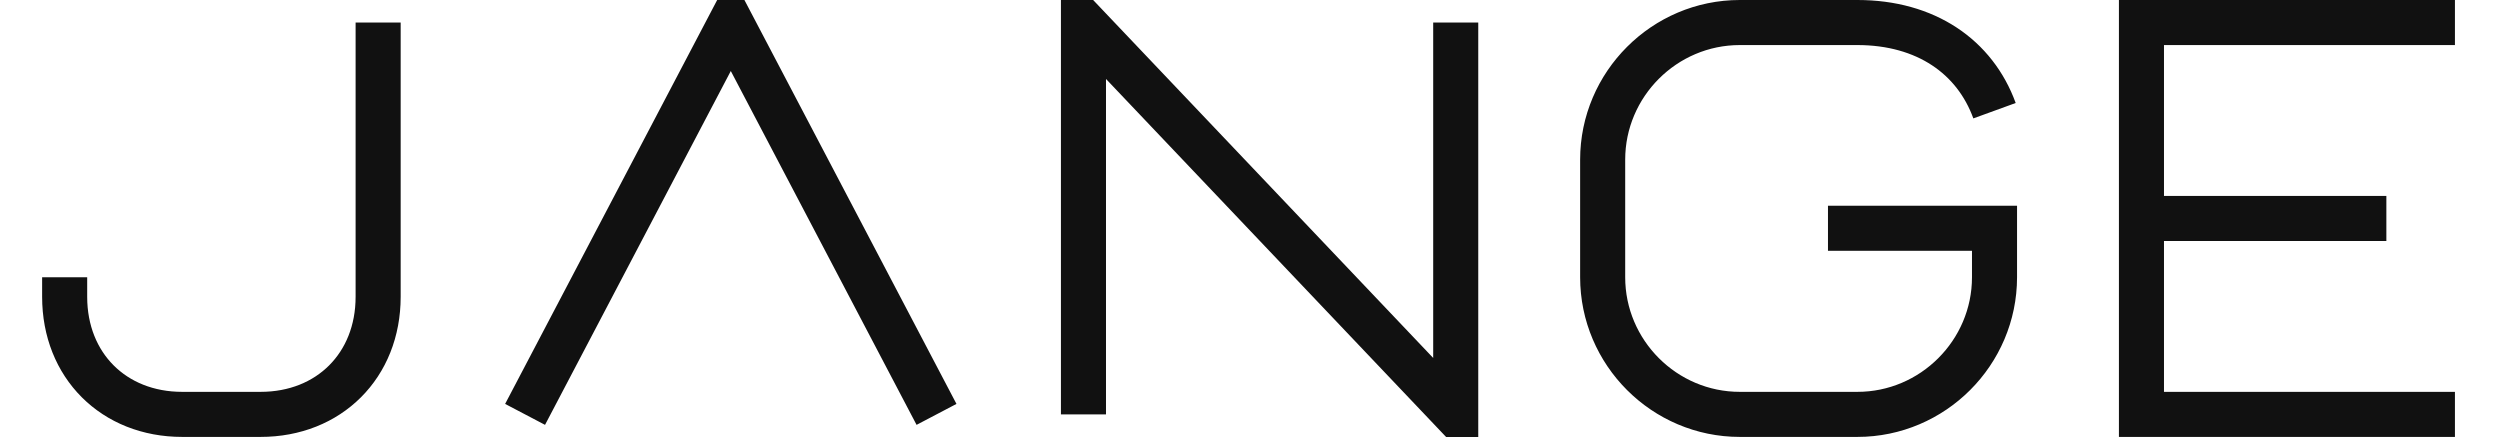
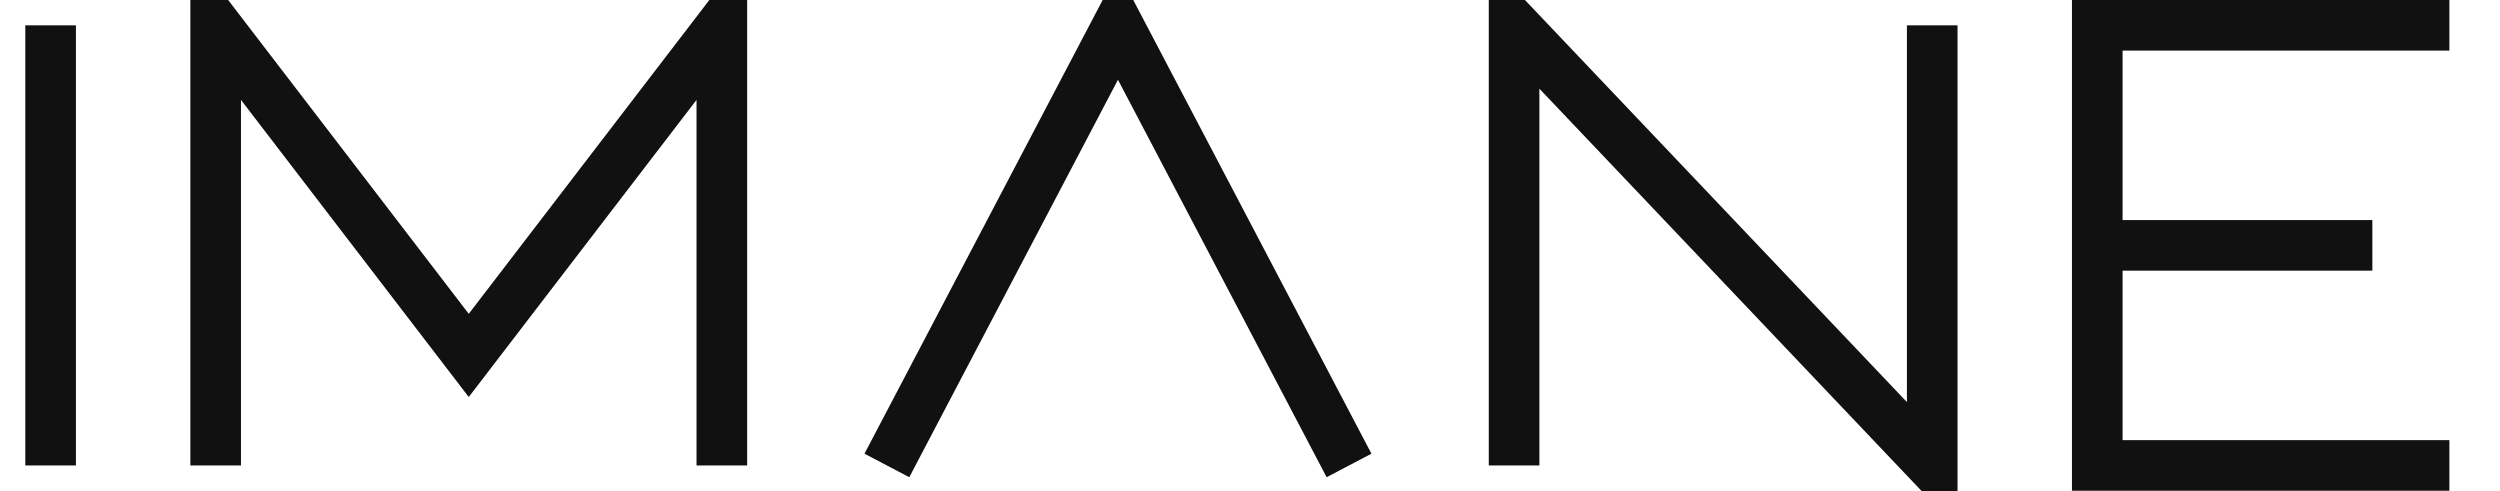
- <svg xmlns="http://www.w3.org/2000/svg" viewBox="0 0 255.2 44.6" role="img" aria-label="JANGE">
-   <path d="M6.6 28.3V30.3C6.6 37.3 11.6 42.3 18.6 42.3H26.6C33.6 42.3 38.6 37.3 38.6 30.3V2.3M53.6 42.3L74.6 2.3L95.6 42.3M110.6 42.3V2.3L148.6 42.3V2.3M203.6 11.3C201.6 5.8 196.6 2.3 189.6 2.3H177.6C169.9 2.3 163.6 8.6 163.6 16.3V28.3C163.6 36 169.9 42.3 177.6 42.3H189.6C197.3 42.3 203.6 36 203.6 28.3V23.3H186.6M250.6 2.3H218.6V42.3H250.6M218.6 22.3H243.6" fill="none" stroke="#111111" stroke-width="4.6" stroke-linejoin="miter" stroke-miterlimit="10" />
+ <svg xmlns="http://www.w3.org/2000/svg" viewBox="0 0 227.2 44.6" role="img" aria-label="IMANE">
+   <path d="M4.6 2.3V42.3M19.6 42.3V2.3L42.6 32.3L65.6 2.3V42.3M80.6 42.3L101.6 2.3L122.6 42.3M137.6 42.3V2.3L175.6 42.3V2.3M222.6 2.3H190.6V42.3H222.6M190.6 22.3H215.6" fill="none" stroke="#111111" stroke-width="4.6" stroke-linejoin="miter" stroke-miterlimit="10" />
</svg>
